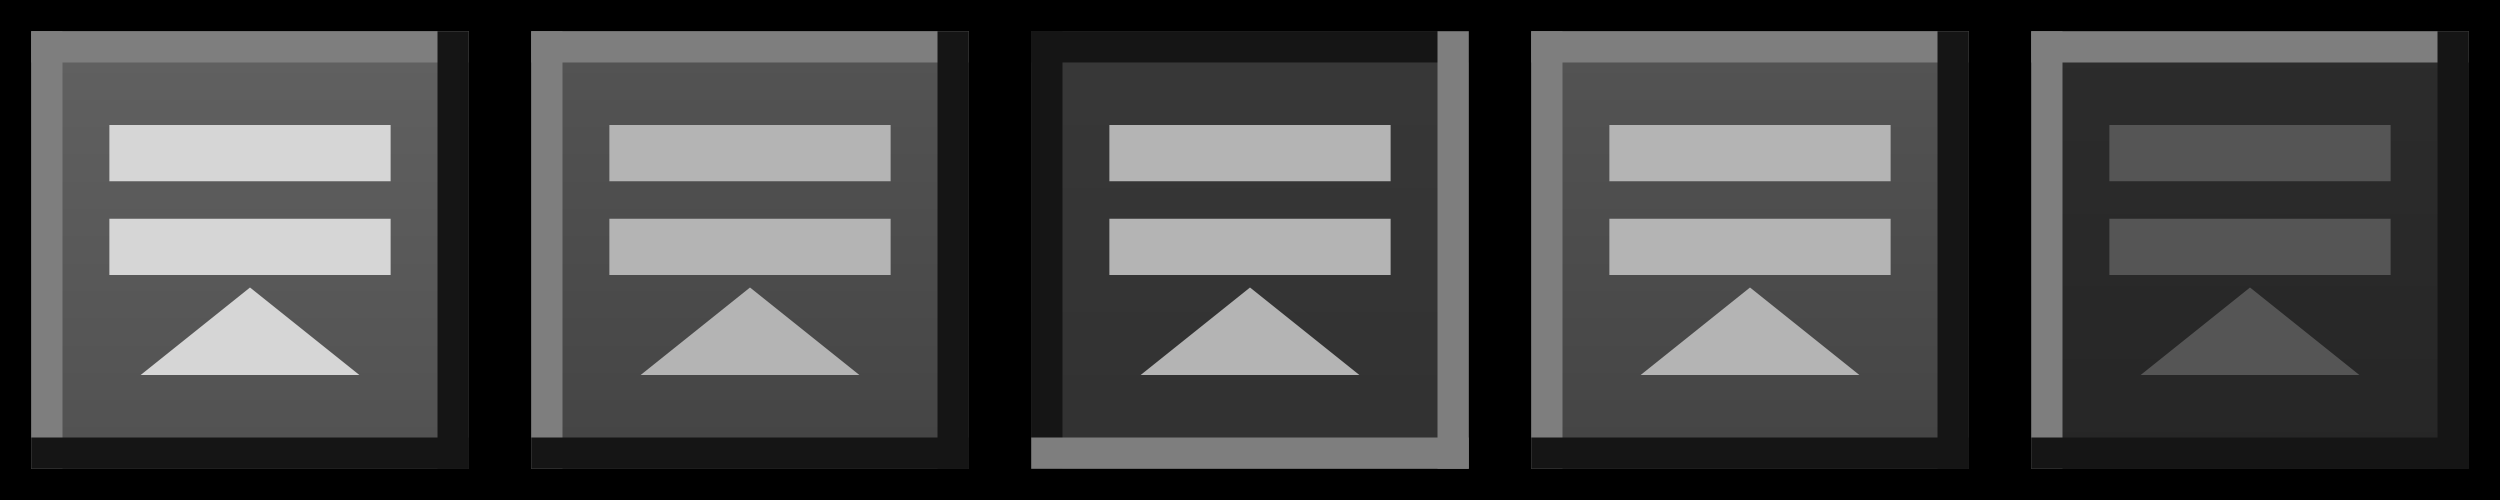
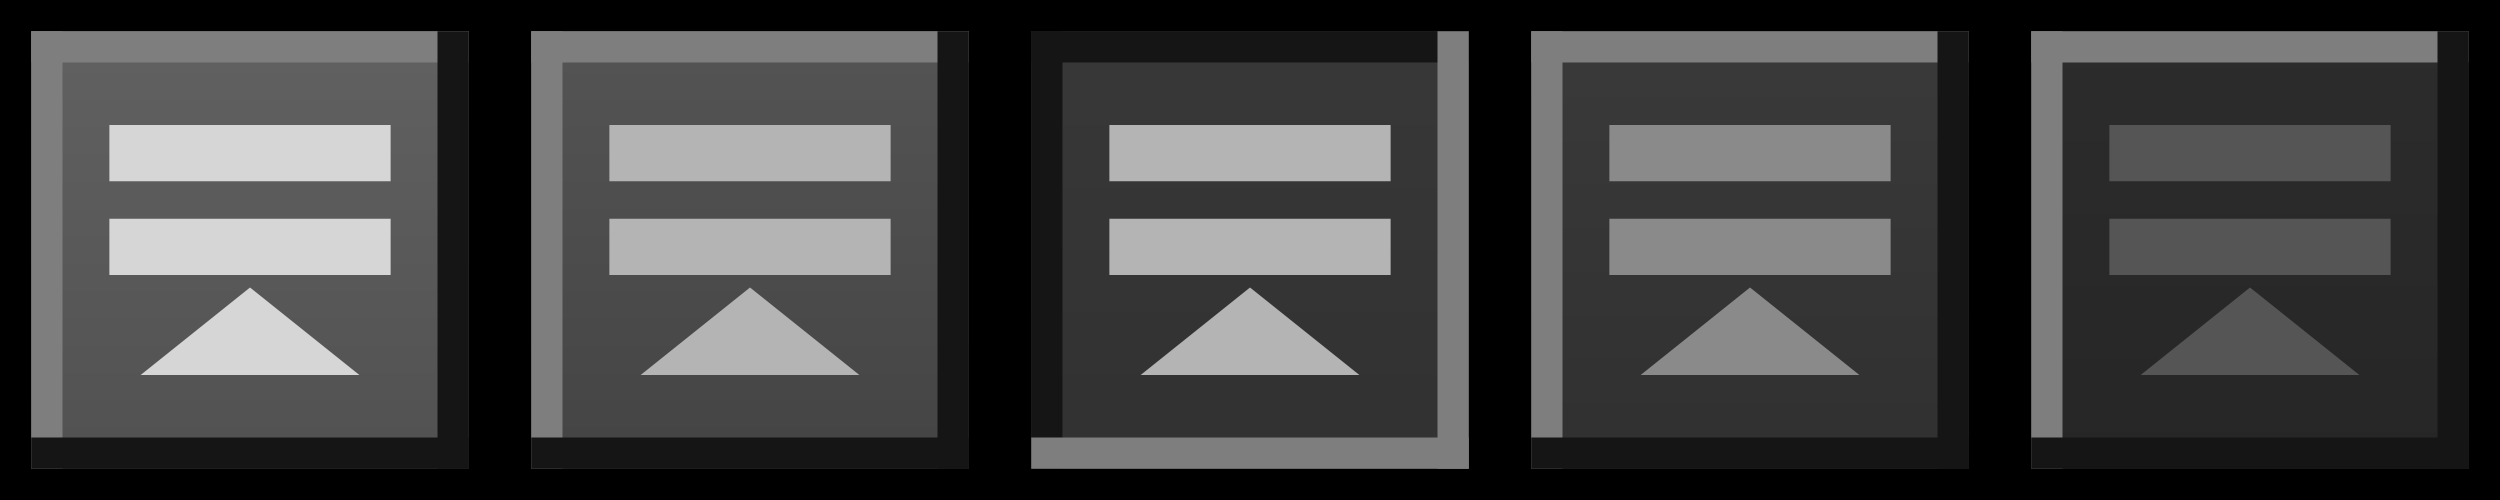
<svg xmlns="http://www.w3.org/2000/svg" width="80" height="16" version="1.1">
  <defs>
    <linearGradient id="gradBtn" x1="0" y1="0" x2="0" y2="1">
      <stop offset="0" stop-color="#545454" />
      <stop offset="1" stop-color="#444444" />
    </linearGradient>
    <linearGradient id="gradBtnHover" x1="0" y1="0" x2="0" y2="1">
      <stop offset="0" stop-color="#616161" />
      <stop offset="1" stop-color="#515151" />
    </linearGradient>
    <linearGradient id="gradBtnPressed" x1="0" y1="0" x2="0" y2="1">
      <stop offset="0" stop-color="#383838" />
      <stop offset="1" stop-color="#313131" />
    </linearGradient>
    <linearGradient id="gradBtnInactive" x1="0" y1="0" x2="0" y2="1">
      <stop offset="0" stop-color="#3a3a3a" />
      <stop offset="1" stop-color="#303030" />
+     </linearGradient>
+     <linearGradient id="gradBtnInactiveHover" x1="0" y1="0" x2="0" y2="1">
+       <stop offset="0" stop-color="#444444" />
+       <stop offset="1" stop-color="#3a3a3a" />
+     </linearGradient>
+     <linearGradient id="gradBtnInactivePressed" x1="0" y1="0" x2="0" y2="1">
+       <stop offset="0" stop-color="#2a2a2a" />
+       <stop offset="1" stop-color="#242424" />
    </linearGradient>
    <linearGradient id="gradBtnDisabled" x1="0" y1="0" x2="0" y2="1">
      <stop offset="0" stop-color="#2c2c2c" />
      <stop offset="1" stop-color="#262626" />
    </linearGradient>
  </defs>
  <g id="hover-center" transform="translate(0,0)">
    <rect x="0" y="0" width="16" height="16" fill="#000000" />
    <rect x="1" y="1" width="14" height="14" fill="url(#gradBtnHover)" />
    <rect x="1" y="1" width="14" height="1" fill="#7e7e7e" />
    <rect x="1" y="1" width="1" height="14" fill="#7e7e7e" />
    <rect x="1" y="14" width="14" height="1" fill="#151515" />
    <rect x="14" y="1" width="1" height="14" fill="#151515" />
    <rect x="3.5" y="4" width="9" height="1.8" fill="#d6d6d6" />
    <rect x="3.5" y="7" width="9" height="1.8" fill="#d6d6d6" />
    <path d="M4.5,12 L8,9.2 L11.5,12 Z" fill="#d6d6d6" />
  </g>
  <g id="active-center" transform="translate(16,0)">
    <rect x="0" y="0" width="16" height="16" fill="#000000" />
    <rect x="1" y="1" width="14" height="14" fill="url(#gradBtn)" />
    <rect x="1" y="1" width="14" height="1" fill="#7e7e7e" />
    <rect x="1" y="1" width="1" height="14" fill="#7e7e7e" />
    <rect x="1" y="14" width="14" height="1" fill="#151515" />
    <rect x="14" y="1" width="1" height="14" fill="#151515" />
    <rect x="3.5" y="4" width="9" height="1.8" fill="#b4b4b4" />
    <rect x="3.5" y="7" width="9" height="1.8" fill="#b4b4b4" />
    <path d="M4.5,12 L8,9.2 L11.5,12 Z" fill="#b4b4b4" />
  </g>
  <g id="pressed-center" transform="translate(32,0)">
    <rect x="0" y="0" width="16" height="16" fill="#000000" />
    <rect x="1" y="1" width="14" height="14" fill="url(#gradBtnPressed)" />
    <rect x="1" y="1" width="14" height="1" fill="#151515" />
    <rect x="1" y="1" width="1" height="14" fill="#151515" />
    <rect x="1" y="14" width="14" height="1" fill="#7e7e7e" />
    <rect x="14" y="1" width="1" height="14" fill="#7e7e7e" />
    <rect x="3.5" y="4" width="9" height="1.8" fill="#b4b4b4" />
    <rect x="3.5" y="7" width="9" height="1.8" fill="#b4b4b4" />
    <path d="M4.5,12 L8,9.2 L11.5,12 Z" fill="#b4b4b4" />
  </g>
  <g id="inactive-center" transform="translate(48,0)">
    <rect x="0" y="0" width="16" height="16" fill="#000000" />
-     <rect x="1" y="1" width="14" height="14" fill="url(#gradBtn)" />
+     <rect x="1" y="1" width="14" height="14" fill="url(#gradBtnInactive)" />
    <rect x="1" y="1" width="14" height="1" fill="#7e7e7e" />
    <rect x="1" y="1" width="1" height="14" fill="#7e7e7e" />
    <rect x="1" y="14" width="14" height="1" fill="#151515" />
    <rect x="14" y="1" width="1" height="14" fill="#151515" />
-     <rect x="3.5" y="4" width="9" height="1.8" fill="#b4b4b4" />
-     <rect x="3.5" y="7" width="9" height="1.8" fill="#b4b4b4" />
-     <path d="M4.5,12 L8,9.2 L11.5,12 Z" fill="#b4b4b4" />
+     <rect x="3.5" y="4" width="9" height="1.8" fill="#8a8a8a" />
+     <rect x="3.5" y="7" width="9" height="1.8" fill="#8a8a8a" />
+     <path d="M4.5,12 L8,9.2 L11.5,12 Z" fill="#8a8a8a" />
  </g>
  <g id="deactivated-center" transform="translate(64,0)">
    <rect x="0" y="0" width="16" height="16" fill="#000000" />
    <rect x="1" y="1" width="14" height="14" fill="url(#gradBtnDisabled)" />
    <rect x="1" y="1" width="14" height="1" fill="#7e7e7e" />
    <rect x="1" y="1" width="1" height="14" fill="#7e7e7e" />
    <rect x="1" y="14" width="14" height="1" fill="#151515" />
    <rect x="14" y="1" width="1" height="14" fill="#151515" />
    <rect x="3.5" y="4" width="9" height="1.8" fill="#555555" />
    <rect x="3.5" y="7" width="9" height="1.8" fill="#555555" />
    <path d="M4.5,12 L8,9.2 L11.5,12 Z" fill="#555555" />
  </g>
  <g id="hover-inactive-center" transform="translate(80,0)">
    <rect x="0" y="0" width="16" height="16" fill="#000000" />
-     <rect x="1" y="1" width="14" height="14" fill="url(#gradBtnHover)" />
+     <rect x="1" y="1" width="14" height="14" fill="url(#gradBtnInactiveHover)" />
    <rect x="1" y="1" width="14" height="1" fill="#7e7e7e" />
    <rect x="1" y="1" width="1" height="14" fill="#7e7e7e" />
    <rect x="1" y="14" width="14" height="1" fill="#151515" />
    <rect x="14" y="1" width="1" height="14" fill="#151515" />
-     <rect x="3.5" y="4" width="9" height="1.8" fill="#d6d6d6" />
-     <rect x="3.5" y="7" width="9" height="1.8" fill="#d6d6d6" />
-     <path d="M4.5,12 L8,9.2 L11.5,12 Z" fill="#d6d6d6" />
+     <rect x="3.5" y="4" width="9" height="1.8" fill="#b0b0b0" />
+     <rect x="3.5" y="7" width="9" height="1.8" fill="#b0b0b0" />
+     <path d="M4.5,12 L8,9.2 L11.5,12 Z" fill="#b0b0b0" />
  </g>
  <g id="pressed-inactive-center" transform="translate(96,0)">
    <rect x="0" y="0" width="16" height="16" fill="#000000" />
-     <rect x="1" y="1" width="14" height="14" fill="url(#gradBtnPressed)" />
+     <rect x="1" y="1" width="14" height="14" fill="url(#gradBtnInactivePressed)" />
    <rect x="1" y="1" width="14" height="1" fill="#7e7e7e" />
    <rect x="1" y="1" width="1" height="14" fill="#7e7e7e" />
    <rect x="1" y="14" width="14" height="1" fill="#151515" />
    <rect x="14" y="1" width="1" height="14" fill="#151515" />
-     <rect x="3.5" y="4" width="9" height="1.8" fill="#b4b4b4" />
-     <rect x="3.5" y="7" width="9" height="1.8" fill="#b4b4b4" />
-     <path d="M4.5,12 L8,9.2 L11.5,12 Z" fill="#b4b4b4" />
+     <rect x="3.5" y="4" width="9" height="1.8" fill="#8a8a8a" />
+     <rect x="3.5" y="7" width="9" height="1.8" fill="#8a8a8a" />
+     <path d="M4.5,12 L8,9.2 L11.5,12 Z" fill="#8a8a8a" />
  </g>
</svg>
